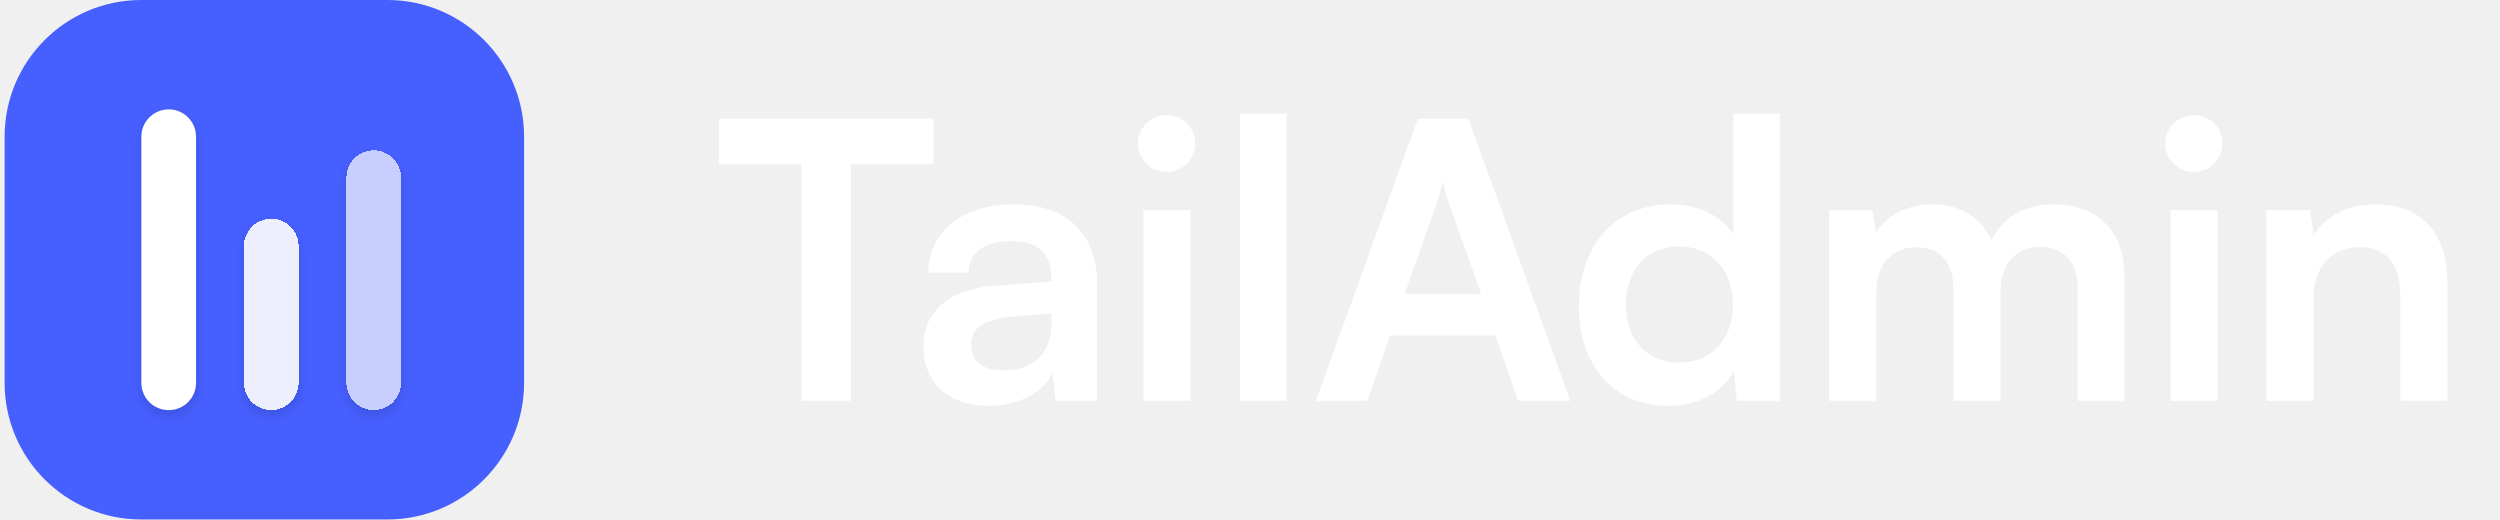
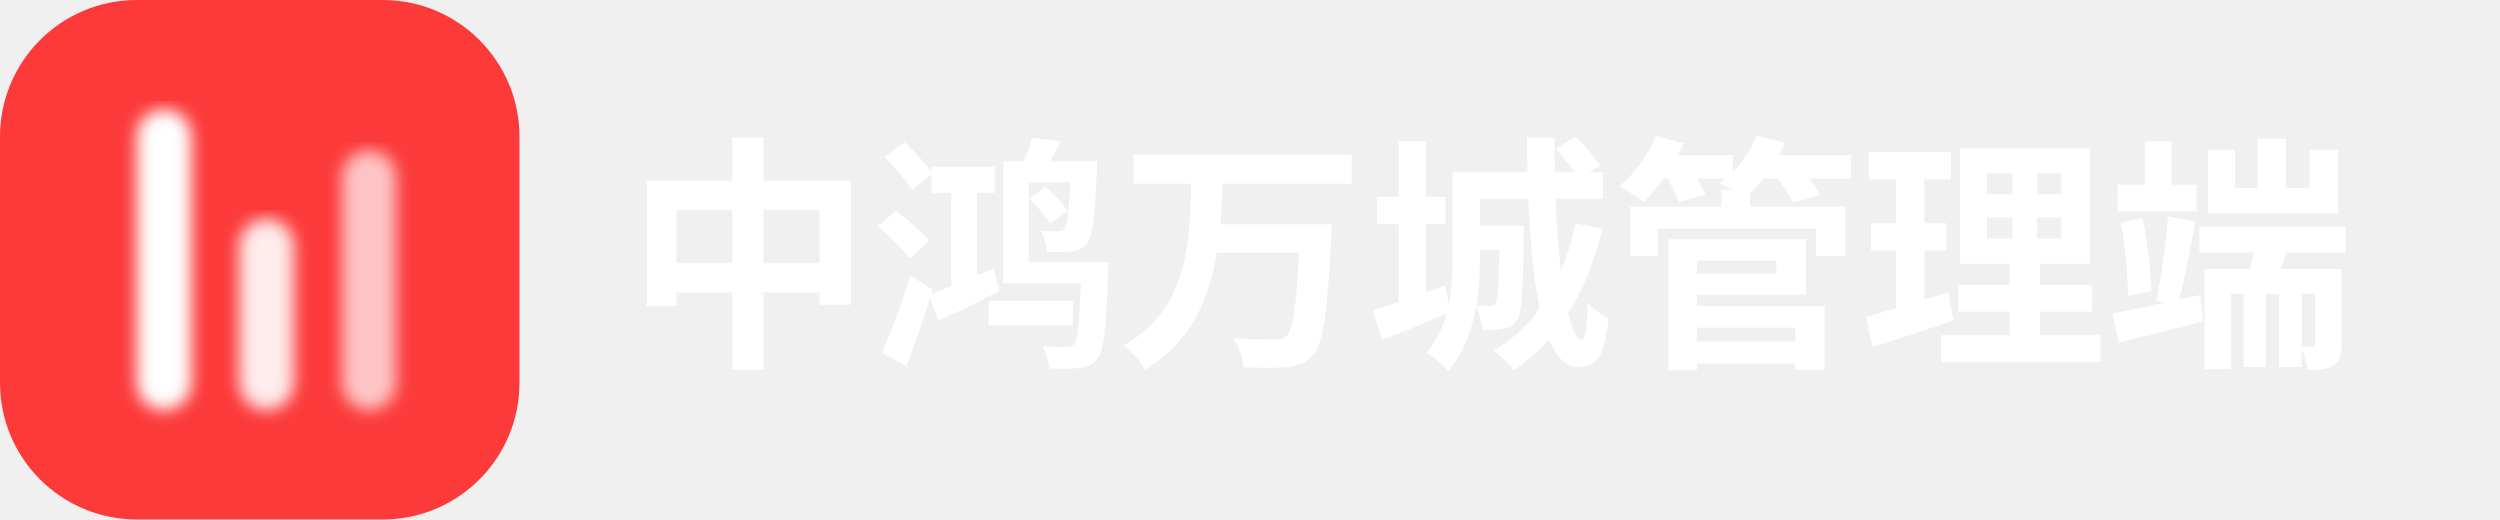
- <svg xmlns="http://www.w3.org/2000/svg" width="231" height="48" viewBox="0 0 231 48" fill="none">
-   <path d="M0.426 12.632C0.426 5.655 6.081 0 13.057 0H35.794C42.77 0 48.426 5.655 48.426 12.632V35.368C48.426 42.345 42.77 48 35.794 48H13.057C6.081 48 0.426 42.345 0.426 35.368V12.632Z" fill="#465FFF" />
-   <g filter="url(#filter0_d_3903_56743)">
-     <path d="M13.062 12.632C13.062 11.237 14.193 10.106 15.588 10.106C16.983 10.106 18.114 11.237 18.114 12.632V35.369C18.114 36.764 16.983 37.895 15.588 37.895C14.193 37.895 13.062 36.764 13.062 35.369V12.632Z" fill="white" />
-   </g>
-   <g filter="url(#filter1_d_3903_56743)">
-     <path d="M22.539 22.735C22.539 21.34 23.67 20.209 25.065 20.209C26.461 20.209 27.592 21.34 27.592 22.735V35.367C27.592 36.762 26.461 37.893 25.065 37.893C23.67 37.893 22.539 36.762 22.539 35.367V22.735Z" fill="white" fill-opacity="0.9" shape-rendering="crispEdges" />
-   </g>
-   <g filter="url(#filter2_d_3903_56743)">
-     <path d="M32.008 16.419C32.008 15.024 33.139 13.893 34.534 13.893C35.929 13.893 37.06 15.024 37.06 16.419V35.366C37.06 36.761 35.929 37.893 34.534 37.893C33.139 37.893 32.008 36.761 32.008 35.366V16.419Z" fill="white" fill-opacity="0.7" shape-rendering="crispEdges" />
-   </g>
-   <path d="M66.426 15.172H74.058V37.036H78.624V15.172H86.257V10.964H66.426V15.172Z" fill="white" />
-   <path d="M91.352 37.5C94.098 37.5 96.488 36.252 97.237 34.433L97.558 37.036H101.375V26.336C101.375 21.45 98.45 18.882 93.706 18.882C88.927 18.882 85.788 21.378 85.788 25.195H89.497C89.497 23.34 90.924 22.27 93.492 22.27C95.704 22.27 97.13 23.233 97.13 25.623V26.015L91.851 26.407C87.678 26.729 85.324 28.762 85.324 32.007C85.324 35.324 87.607 37.5 91.352 37.5ZM92.779 34.219C90.817 34.219 89.747 33.434 89.747 31.829C89.747 30.402 90.781 29.511 93.492 29.261L97.166 28.976V29.903C97.166 32.614 95.454 34.219 92.779 34.219Z" fill="white" />
-   <path d="M107.825 15.886C109.252 15.886 110.429 14.709 110.429 13.246C110.429 11.784 109.252 10.643 107.825 10.643C106.327 10.643 105.15 11.784 105.15 13.246C105.15 14.709 106.327 15.886 107.825 15.886ZM105.649 37.036H110.001V19.417H105.649V37.036Z" fill="white" />
-   <path d="M118.883 37.036V10.5H114.568V37.036H118.883Z" fill="white" />
-   <path d="M126.337 37.036L128.441 31.009H138.179L140.283 37.036H145.098L135.682 10.964H131.009L121.593 37.036H126.337ZM132.757 18.739C133.007 18.026 133.221 17.241 133.328 16.742C133.399 17.277 133.649 18.061 133.863 18.739L136.859 27.157H129.797L132.757 18.739Z" fill="white" />
-   <path d="M154.165 37.5C156.84 37.5 159.122 36.323 160.192 34.29L160.478 37.036H164.472V10.5H160.157V21.664C159.051 19.916 156.875 18.882 154.414 18.882C149.1 18.882 145.89 22.805 145.89 28.298C145.89 33.755 149.064 37.5 154.165 37.5ZM155.128 33.505C152.096 33.505 150.241 31.294 150.241 28.155C150.241 25.017 152.096 22.77 155.128 22.77C158.159 22.77 160.121 24.981 160.121 28.155C160.121 31.33 158.159 33.505 155.128 33.505Z" fill="white" />
-   <path d="M173.359 37.036V27.049C173.359 24.196 175.035 22.841 177.104 22.841C179.172 22.841 180.492 24.16 180.492 26.622V37.036H184.843V27.049C184.843 24.16 186.448 22.805 188.553 22.805C190.621 22.805 191.977 24.125 191.977 26.657V37.036H196.292V25.516C196.292 21.45 193.938 18.882 189.658 18.882C186.983 18.882 184.915 20.201 184.023 22.235C183.096 20.201 181.241 18.882 178.566 18.882C176.034 18.882 174.25 20.023 173.359 21.485L173.002 19.417H169.007V37.036H173.359Z" fill="white" />
-   <path d="M202.74 15.886C204.167 15.886 205.344 14.709 205.344 13.246C205.344 11.784 204.167 10.643 202.74 10.643C201.242 10.643 200.065 11.784 200.065 13.246C200.065 14.709 201.242 15.886 202.74 15.886ZM200.564 37.036H204.916V19.417H200.564V37.036Z" fill="white" />
-   <path d="M213.763 37.036V27.549C213.763 24.695 215.403 22.841 218.078 22.841C220.325 22.841 221.788 24.267 221.788 27.228V37.036H226.139V26.194C226.139 21.628 223.856 18.882 219.434 18.882C217.044 18.882 214.904 19.916 213.798 21.7L213.442 19.417H209.411V37.036H213.763Z" fill="white" />
+ <svg xmlns="http://www.w3.org/2000/svg" width="154" height="32" fill="none">
  <defs>
-     <filter id="filter0_d_3903_56743" x="12.062" y="9.606" width="7.053" height="29.79" filterUnits="userSpaceOnUse" color-interpolation-filters="sRGB">
-       <feFlood flood-opacity="0" result="BackgroundImageFix" />
-       <feColorMatrix in="SourceAlpha" type="matrix" values="0 0 0 0 0 0 0 0 0 0 0 0 0 0 0 0 0 0 127 0" result="hardAlpha" />
-       <feOffset dy="0.5" />
+     <filter color-interpolation-filters="sRGB" filterUnits="userSpaceOnUse" height="20.526" width="5.368" y="6.237" x="7.424" id="filter0_d_1624_24907">
      <feGaussianBlur stdDeviation="0.5" />
-       <feComposite in2="hardAlpha" operator="out" />
-       <feColorMatrix type="matrix" values="0 0 0 0 0 0 0 0 0 0 0 0 0 0 0 0 0 0 0.12 0" />
-       <feBlend mode="normal" in2="BackgroundImageFix" result="effect1_dropShadow_3903_56743" />
-       <feBlend mode="normal" in="SourceGraphic" in2="effect1_dropShadow_3903_56743" result="shape" />
    </filter>
-     <filter id="filter1_d_3903_56743" x="21.539" y="19.709" width="7.053" height="19.684" filterUnits="userSpaceOnUse" color-interpolation-filters="sRGB">
-       <feFlood flood-opacity="0" result="BackgroundImageFix" />
-       <feColorMatrix in="SourceAlpha" type="matrix" values="0 0 0 0 0 0 0 0 0 0 0 0 0 0 0 0 0 0 127 0" result="hardAlpha" />
-       <feOffset dy="0.5" />
+     <filter color-interpolation-filters="sRGB" filterUnits="userSpaceOnUse" height="13.79" width="5.368" y="12.973" x="13.742" id="filter1_d_1624_24907">
      <feGaussianBlur stdDeviation="0.5" />
-       <feComposite in2="hardAlpha" operator="out" />
-       <feColorMatrix type="matrix" values="0 0 0 0 0 0 0 0 0 0 0 0 0 0 0 0 0 0 0.12 0" />
-       <feBlend mode="normal" in2="BackgroundImageFix" result="effect1_dropShadow_3903_56743" />
-       <feBlend mode="normal" in="SourceGraphic" in2="effect1_dropShadow_3903_56743" result="shape" />
    </filter>
-     <filter id="filter2_d_3903_56743" x="31.008" y="13.393" width="7.053" height="26" filterUnits="userSpaceOnUse" color-interpolation-filters="sRGB">
-       <feFlood flood-opacity="0" result="BackgroundImageFix" />
-       <feColorMatrix in="SourceAlpha" type="matrix" values="0 0 0 0 0 0 0 0 0 0 0 0 0 0 0 0 0 0 127 0" result="hardAlpha" />
-       <feOffset dy="0.5" />
+     <filter color-interpolation-filters="sRGB" filterUnits="userSpaceOnUse" height="18" width="5.368" y="8.762" x="20.055" id="filter2_d_1624_24907">
      <feGaussianBlur stdDeviation="0.5" />
-       <feComposite in2="hardAlpha" operator="out" />
-       <feColorMatrix type="matrix" values="0 0 0 0 0 0 0 0 0 0 0 0 0 0 0 0 0 0 0.12 0" />
-       <feBlend mode="normal" in2="BackgroundImageFix" result="effect1_dropShadow_3903_56743" />
-       <feBlend mode="normal" in="SourceGraphic" in2="effect1_dropShadow_3903_56743" result="shape" />
+     </filter>
+     <filter id="svg_18_blur">
+       <feGaussianBlur stdDeviation="0" in="SourceGraphic" />
    </filter>
  </defs>
+   <g>
+     <path id="svg_1" fill="#fc3a3a" d="m0,8.421c0,-4.651 3.77,-8.421 8.421,-8.421l15.158,0c4.651,0 8.421,3.77 8.421,8.421l0,15.158c0,4.651 -3.77,8.421 -8.421,8.421l-15.158,0c-4.651,0 -8.421,-3.77 -8.421,-8.421l0,-15.158z" />
+     <g id="svg_2" filter="url(#filter0_d_1624_24907)">
+       <path id="svg_3" fill="white" d="m8.424,8.422c0,-0.93 0.754,-1.684 1.684,-1.684l0,0c0.93,0 1.684,0.754 1.684,1.684l0,15.158c0,0.93 -0.754,1.684 -1.684,1.684l0,0c-0.93,0 -1.684,-0.754 -1.684,-1.684l0,-15.158z" />
+     </g>
+     <g id="svg_4" filter="url(#filter1_d_1624_24907)">
+       <path id="svg_5" shape-rendering="crispEdges" fill-opacity="0.9" fill="white" d="m14.742,15.157c0,-0.93 0.754,-1.684 1.684,-1.684l0,0c0.93,0 1.684,0.754 1.684,1.684l0,8.421c0,0.93 -0.754,1.684 -1.684,1.684l0,0c-0.93,0 -1.684,-0.754 -1.684,-1.684l0,-8.421z" />
+     </g>
+     <g id="svg_6" filter="url(#filter2_d_1624_24907)">
+       <path id="svg_7" shape-rendering="crispEdges" fill-opacity="0.7" fill="white" d="m21.055,10.946c0,-0.93 0.754,-1.684 1.684,-1.684l0,0c0.93,0 1.684,0.754 1.684,1.684l0,12.632c0,0.93 -0.754,1.684 -1.684,1.684l0,0c-0.93,0 -1.684,-0.754 -1.684,-1.684l0,-12.632z" />
+     </g>
+     <text font-style="normal" filter="url(#svg_18_blur)" transform="matrix(0.760699 0 0 0.760699 8.25588 1.09212)" stroke="null" font-weight="bold" xml:space="preserve" text-anchor="start" font-family="'Alegreya'" font-size="20" stroke-width="0" id="svg_18" y="26.722" x="39.758" fill="#ffffff">中鸿万城管理端</text>
+   </g>
</svg>
